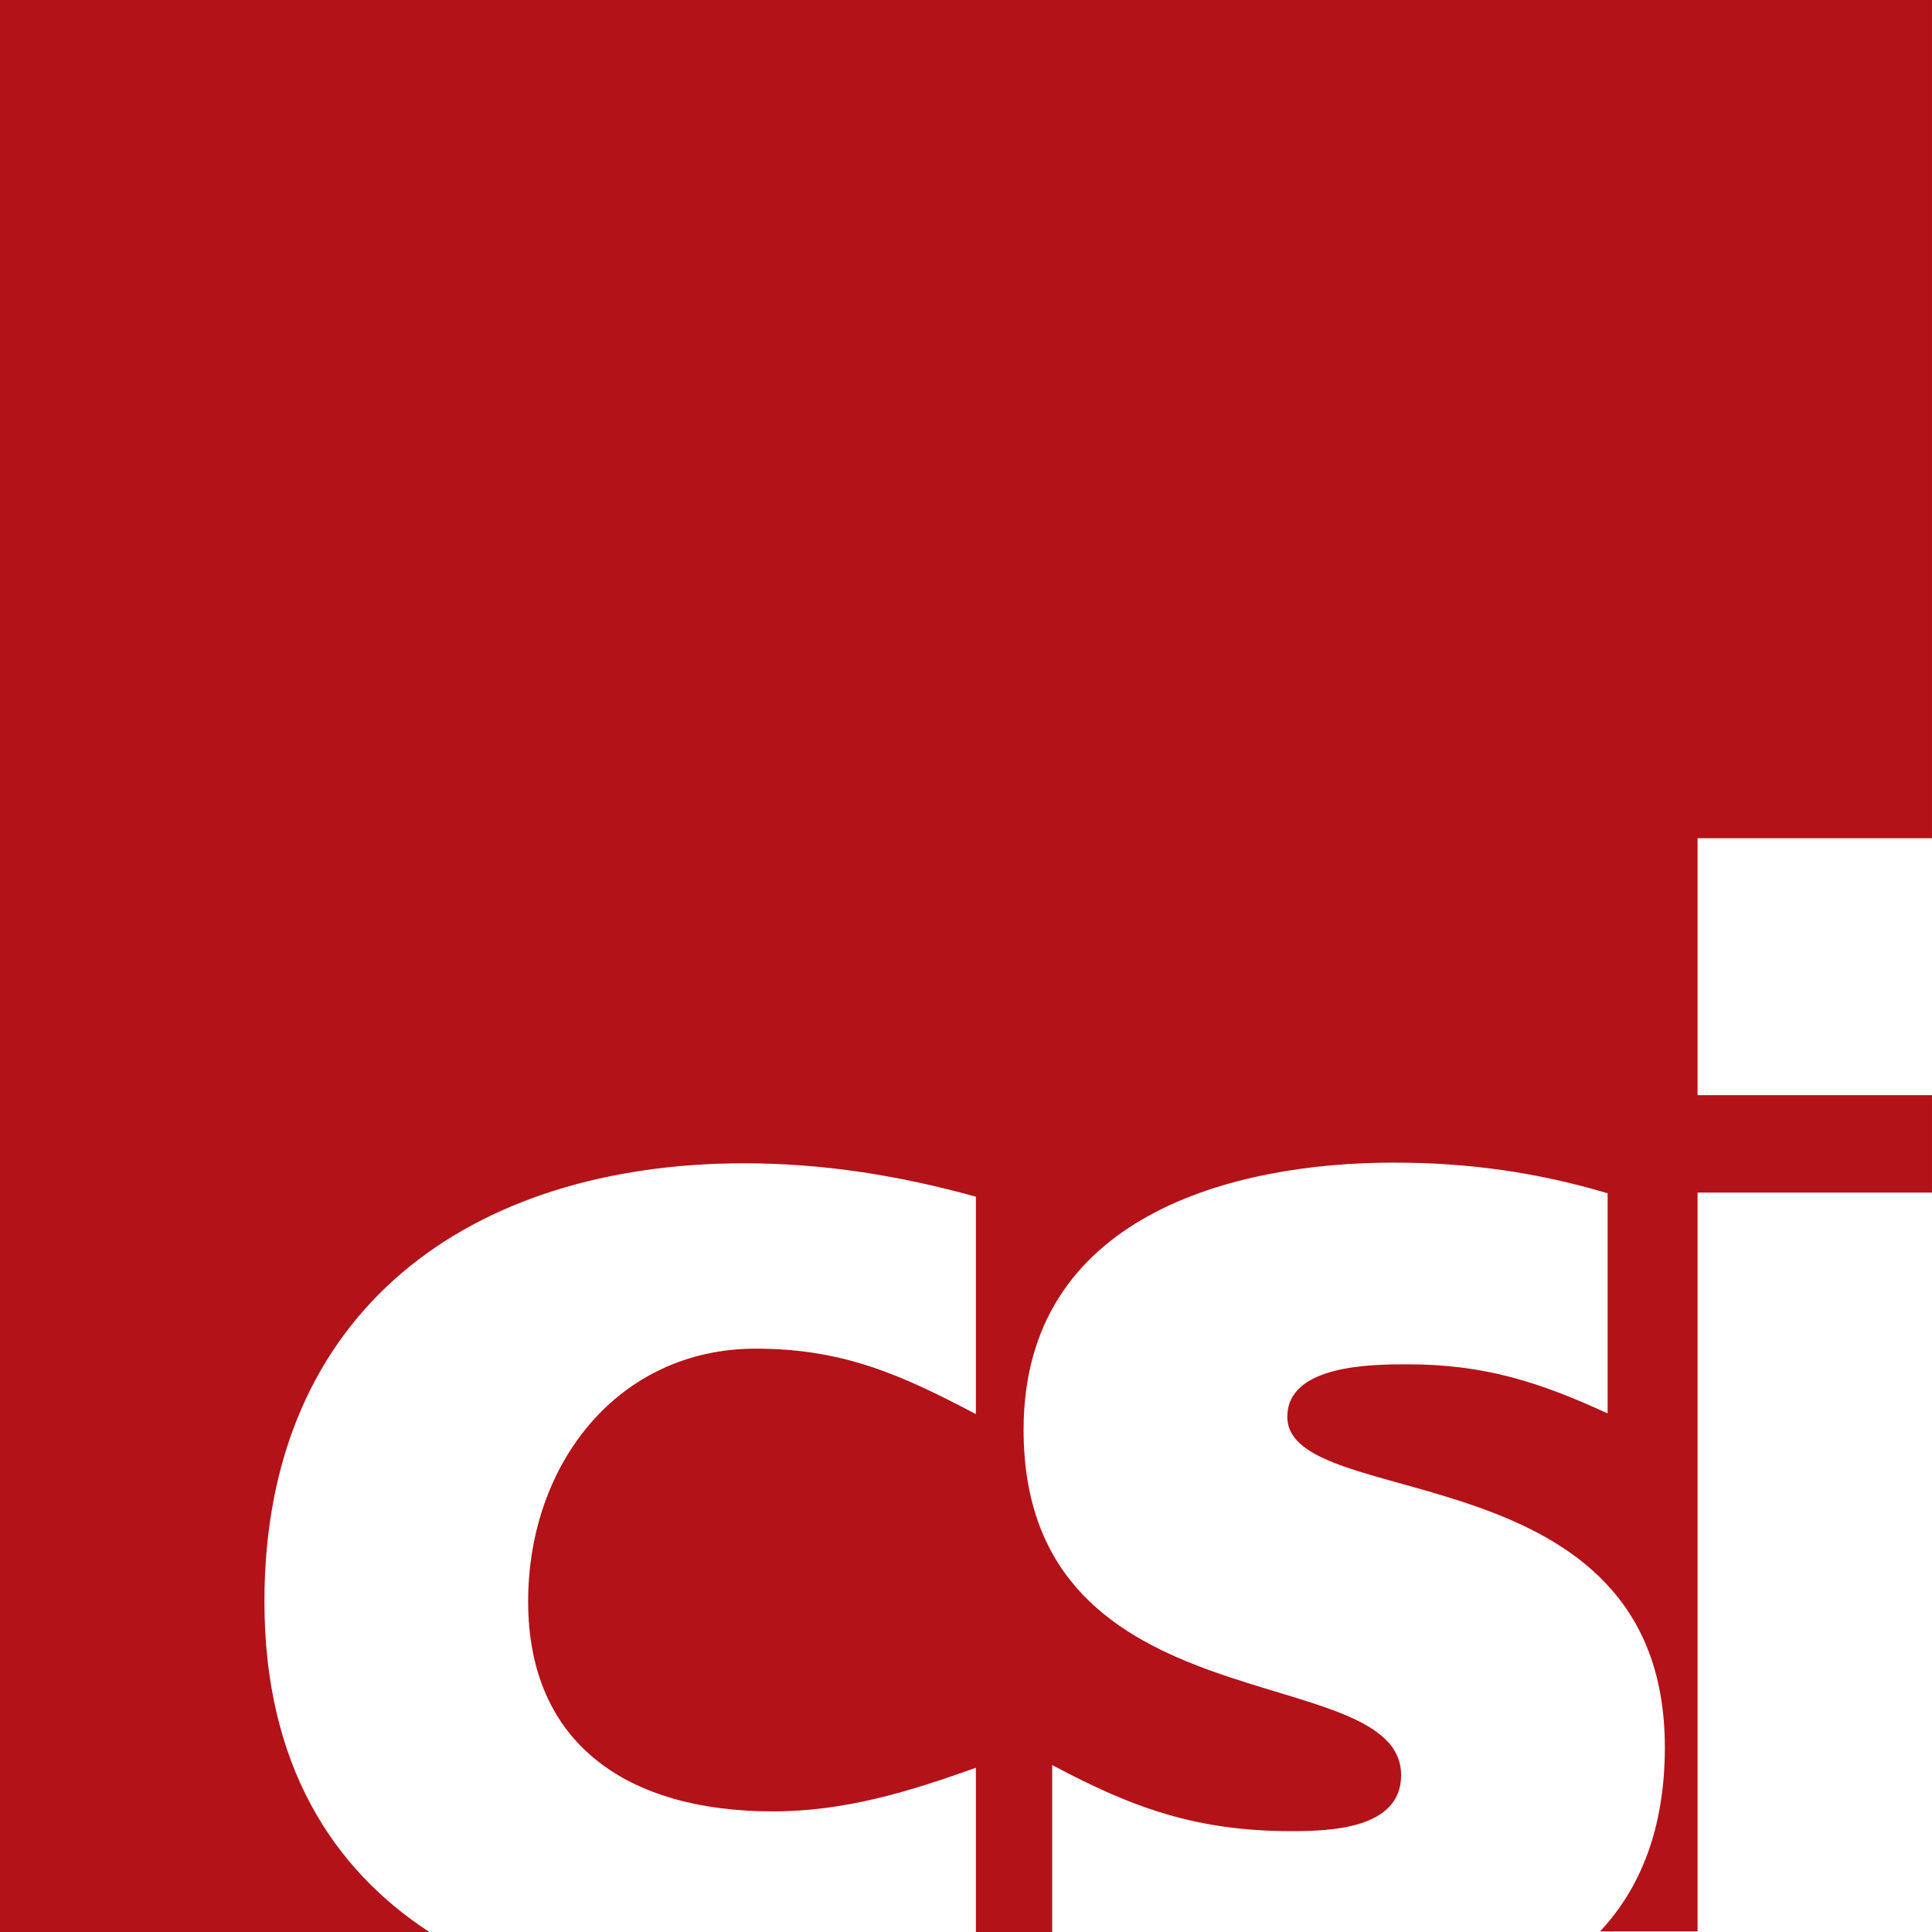
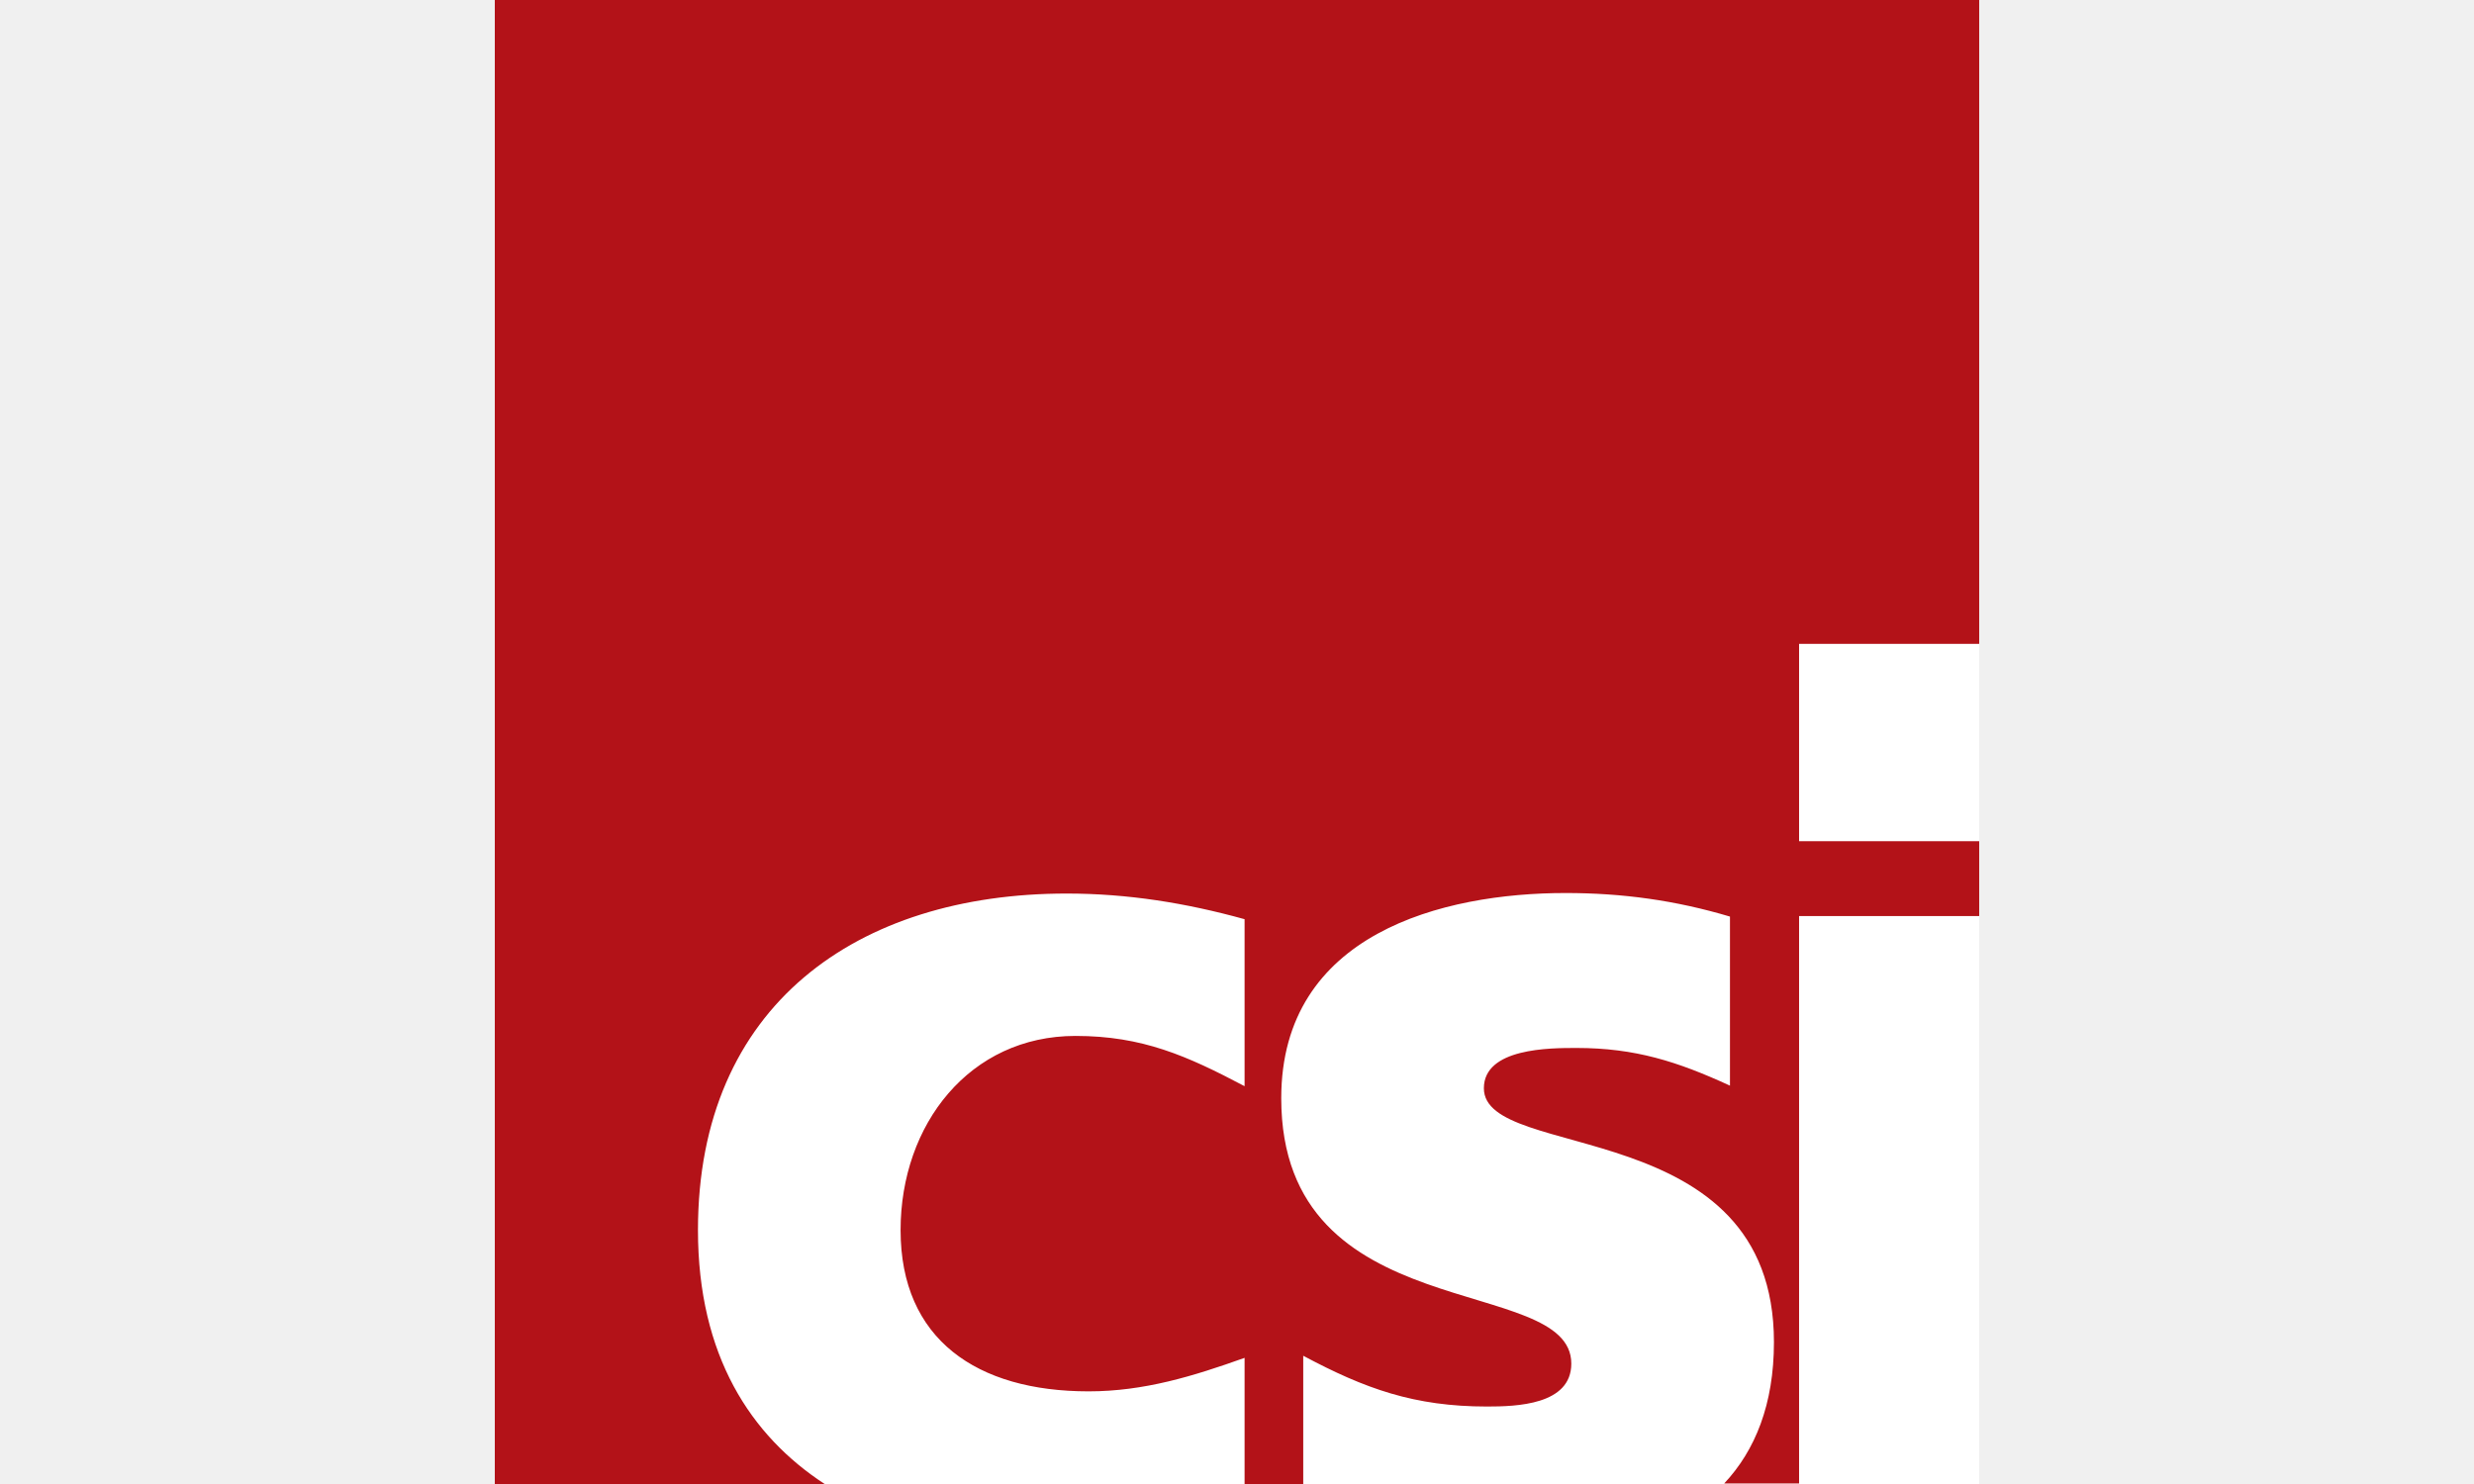
- <svg xmlns="http://www.w3.org/2000/svg" viewBox="0 0 256 256">
+ <svg xmlns="http://www.w3.org/2000/svg" viewBox="0 0 256 256" width="200" height="120">
  <style />
  <g stroke-width=".903">
    <path d="M0 0v256h256V0H0z" fill="#fff" paint-order="markers fill stroke" />
    <path d="M0 0v256h56.889c-12.732-8.308-21.852-22.123-21.852-43.795 0-38.829 27.541-58.062 63.57-58.062 10.565 0 20.588 1.624 30.701 4.424v28.807c-9.933-5.238-17.608-8.67-29.166-8.67-18.241 0-30.16 15.26-30.16 33.502 0 18.873 13.184 27.812 32.418 27.812 9.572 0 18.059-2.619 26.908-5.78v21.763h10.115v-22.123c10.655 5.688 19.144 8.757 31.695 8.757 5.057 0 14.537-.27 14.537-7.404 0-15.712-50.025-5.778-50.025-45.78 0-28.445 27.903-35.399 49.033-35.399 9.843 0 18.962 1.265 28.354 4.064v29.166c-9.03-4.153-16.345-6.502-26.459-6.502-4.605 0-15.982 0-15.982 6.954 0 12.823 50.025 4.245 50.025 43.797 0 10.746-3.25 18.692-8.578 24.38h12.914v-97.884h31.062v-12.914h-31.062V111.07h31.062V0h-256z" clip-rule="evenodd" fill-rule="evenodd" fill="#b31218" />
  </g>
</svg>
